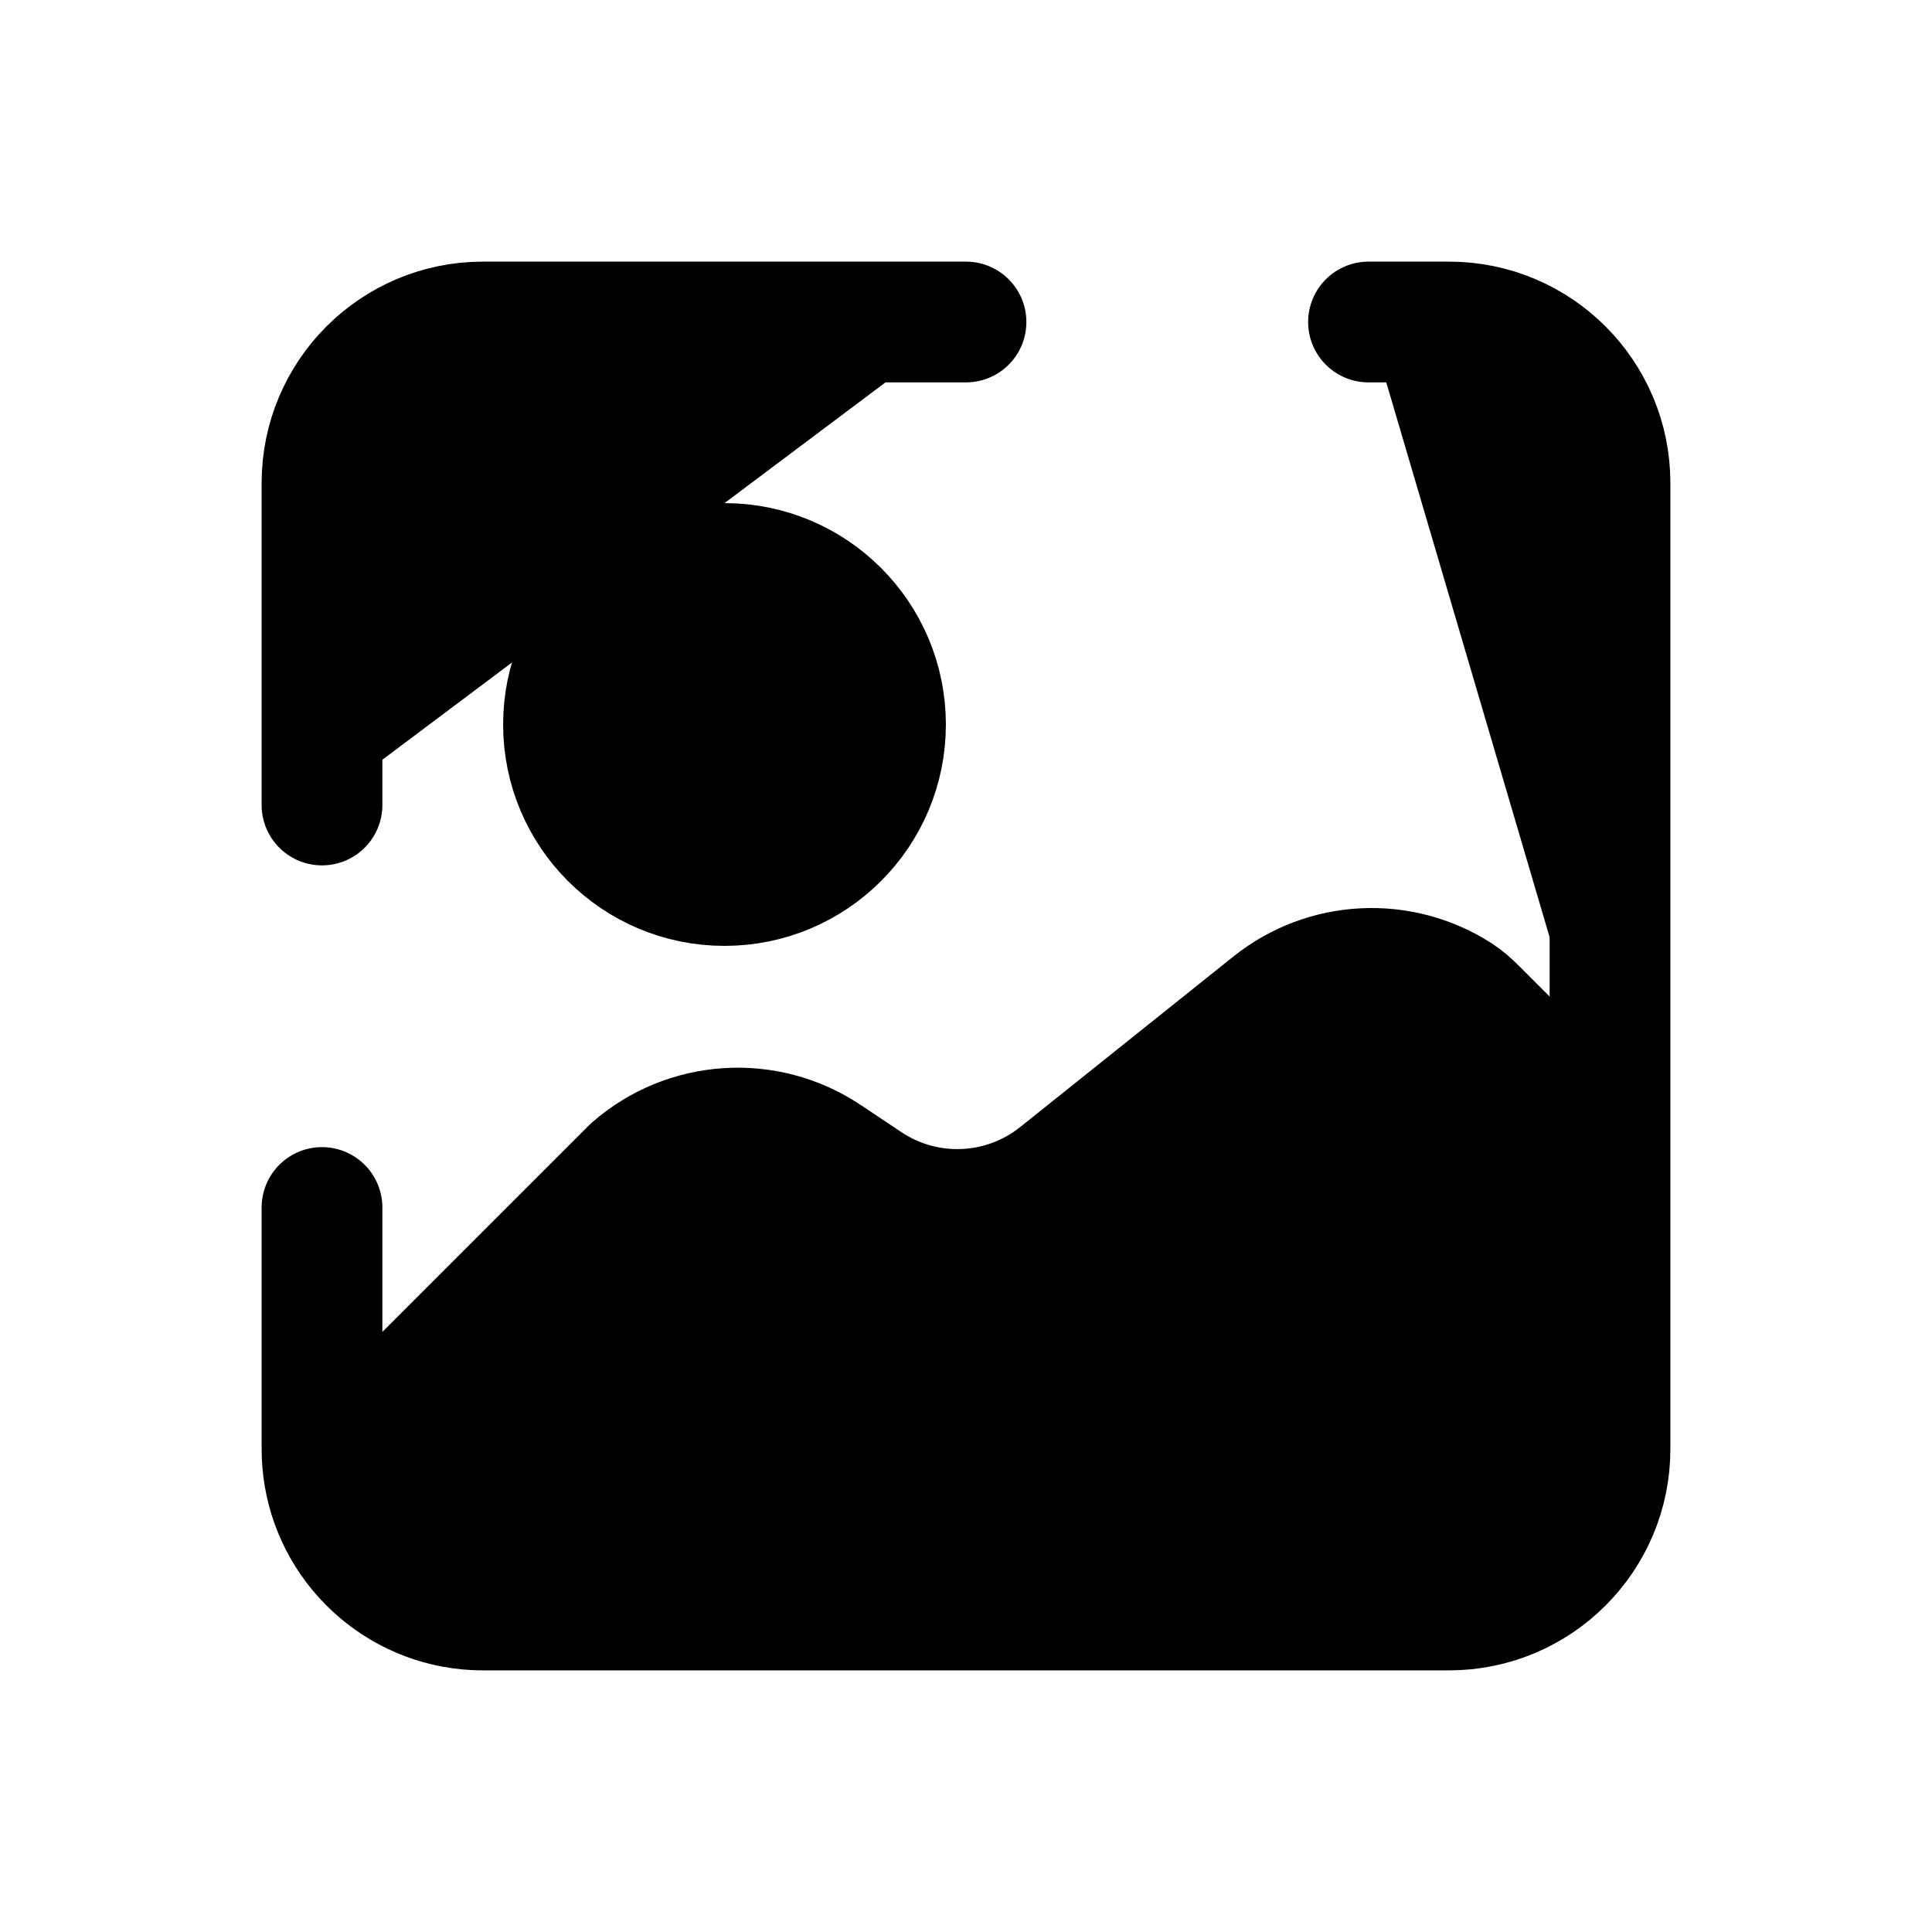
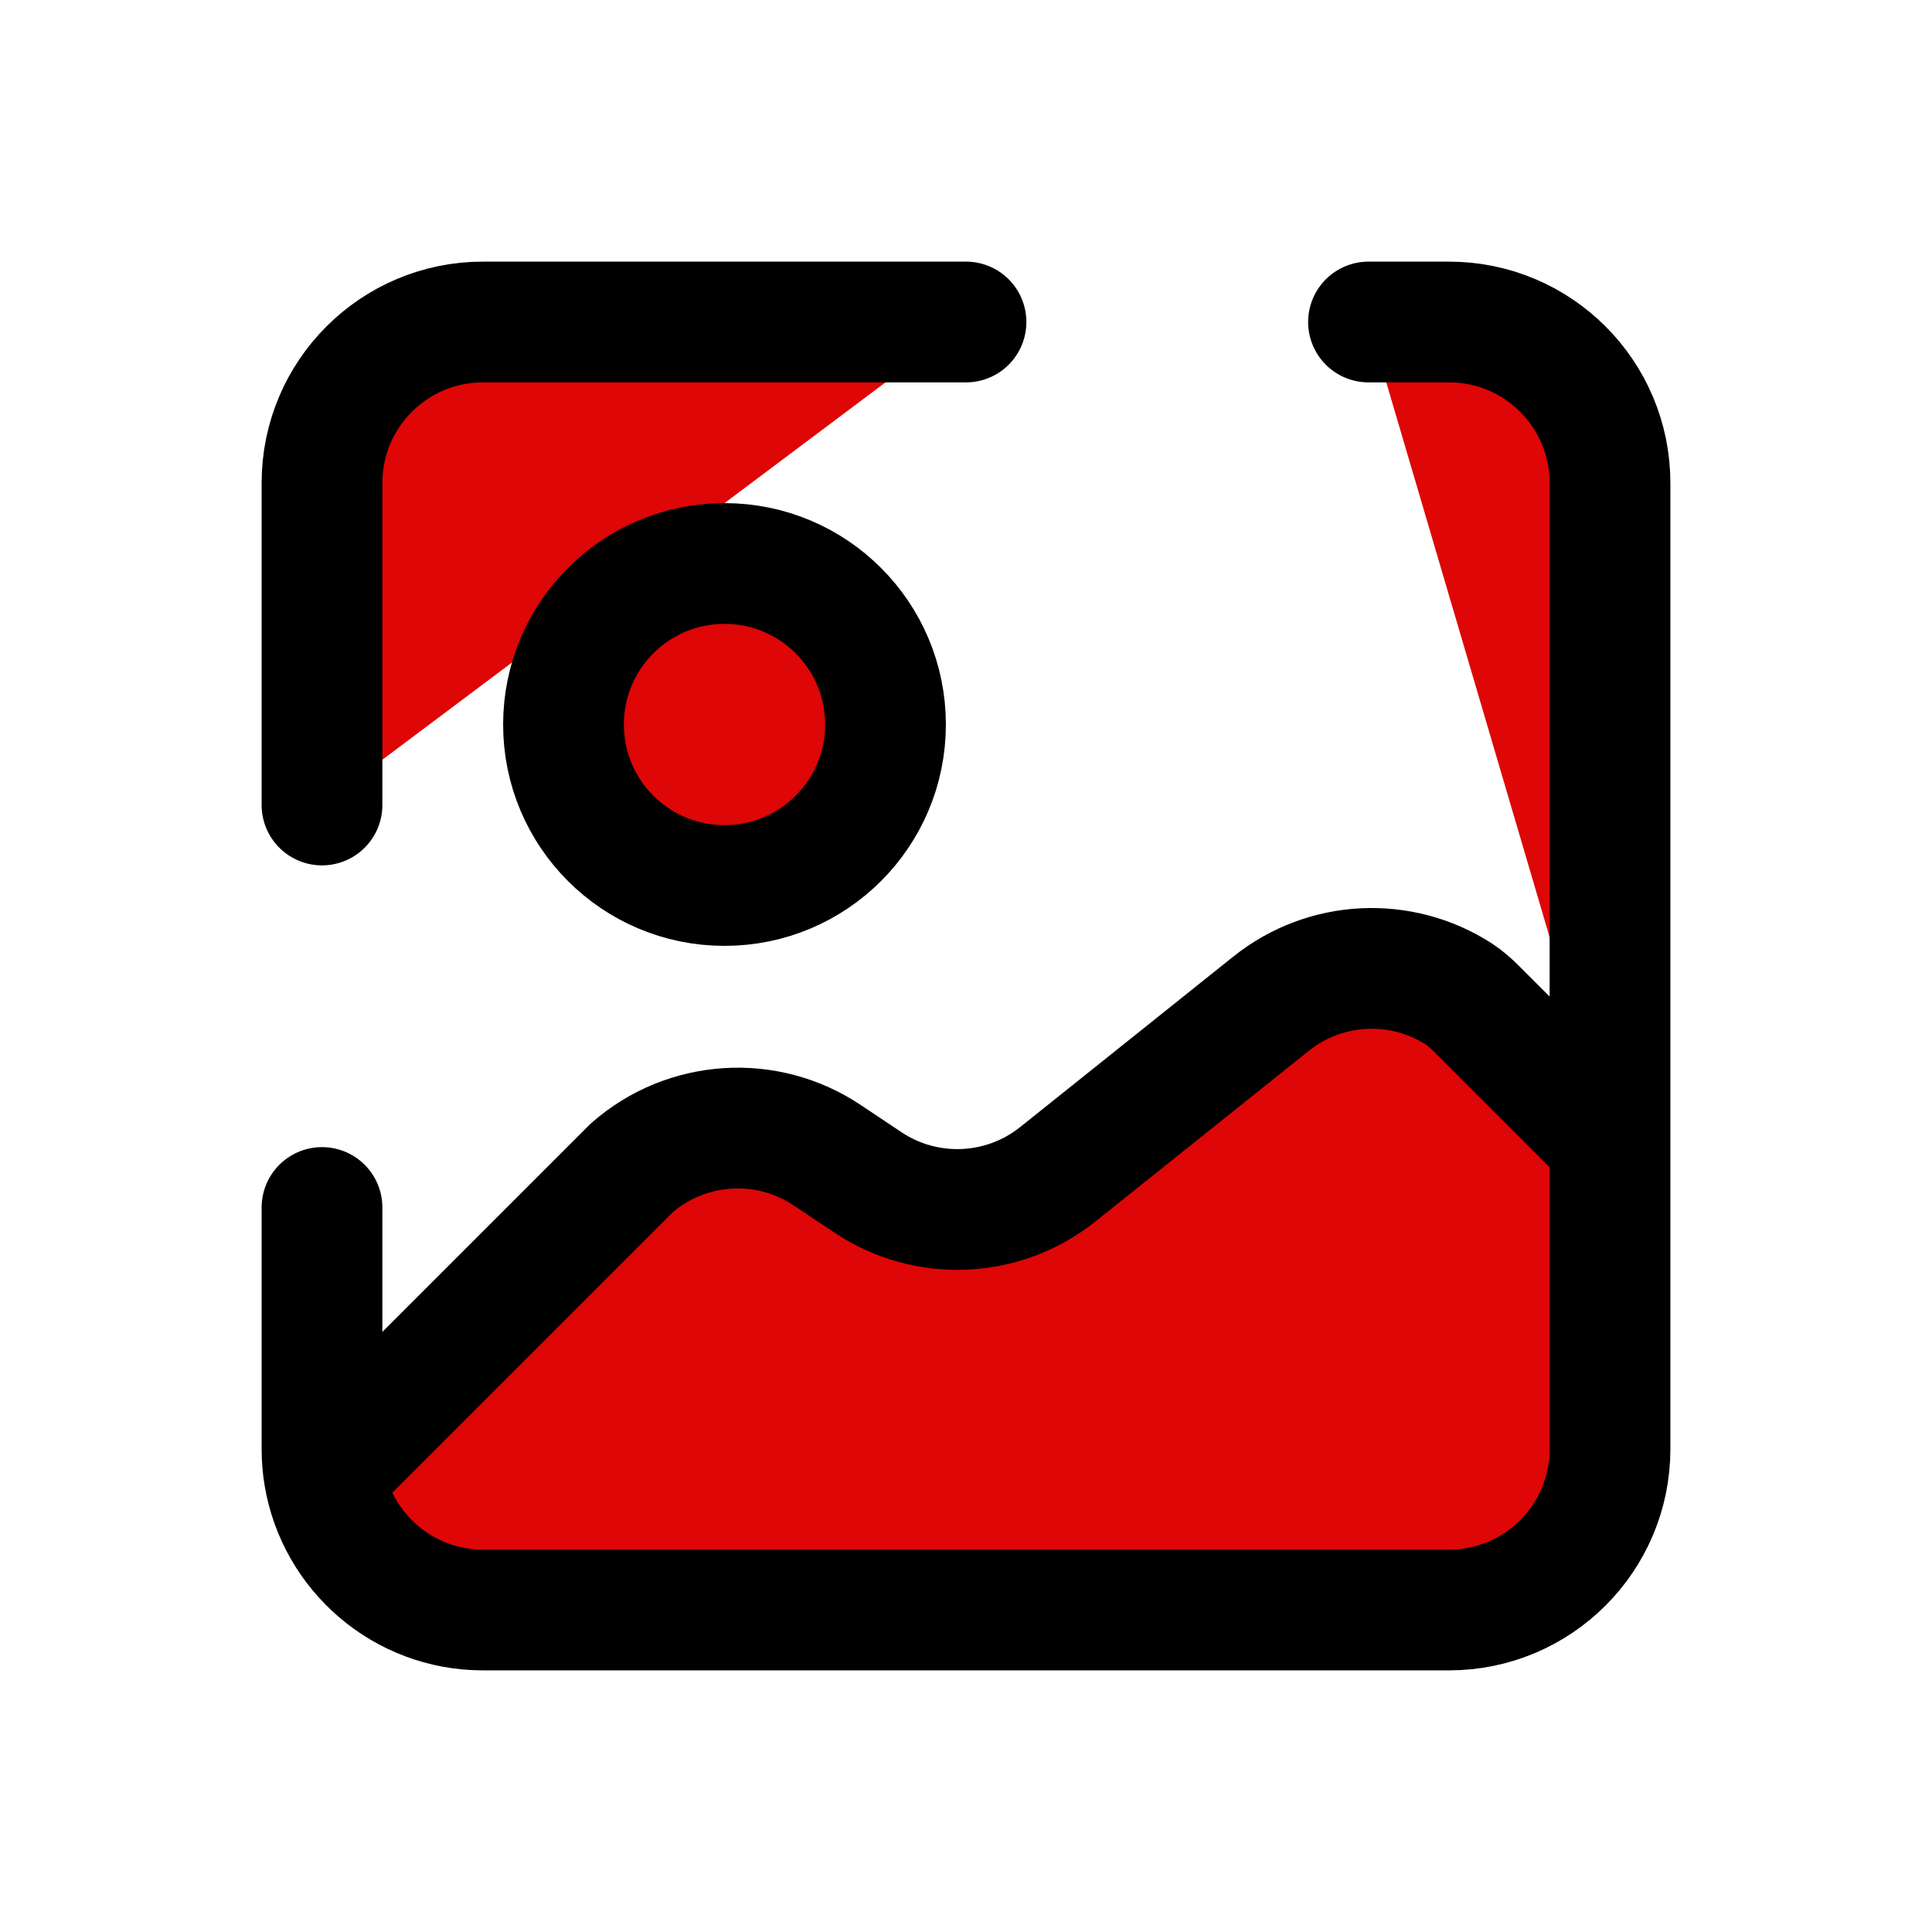
- <svg xmlns="http://www.w3.org/2000/svg" width="200px" height="200px" viewBox="0 0 24 24" fill="#de06060">
+ <svg xmlns="http://www.w3.org/2000/svg" width="200px" height="200px" viewBox="0 0 24 24" fill="#de0606">
  <path d="M4 10V6C4 4.895 4.895 4 6 4H12M4.027 18.329C4.184 19.277 5.008 20 6 20H18C19.105 20 20 19.105 20 18V14.19M4.027 18.329C4.009 18.222 4 18.112 4 18V15M4.027 18.329L7.848 14.508C8.528 13.913 9.522 13.848 10.274 14.349L10.783 14.689C11.508 15.172 12.462 15.13 13.142 14.586L15.79 12.468C16.465 11.928 17.405 11.886 18.123 12.348C18.202 12.4 18.273 12.463 18.34 12.53L20 14.19M20 14.19V6C20 4.895 19.105 4 18 4H17M11 9C11 10.105 10.105 11 9 11C7.895 11 7 10.105 7 9C7 7.895 7.895 7 9 7C10.105 7 11 7.895 11 9Z" stroke="#000000" stroke-width="1.5" stroke-linecap="round" stroke-linejoin="round" />
</svg>
